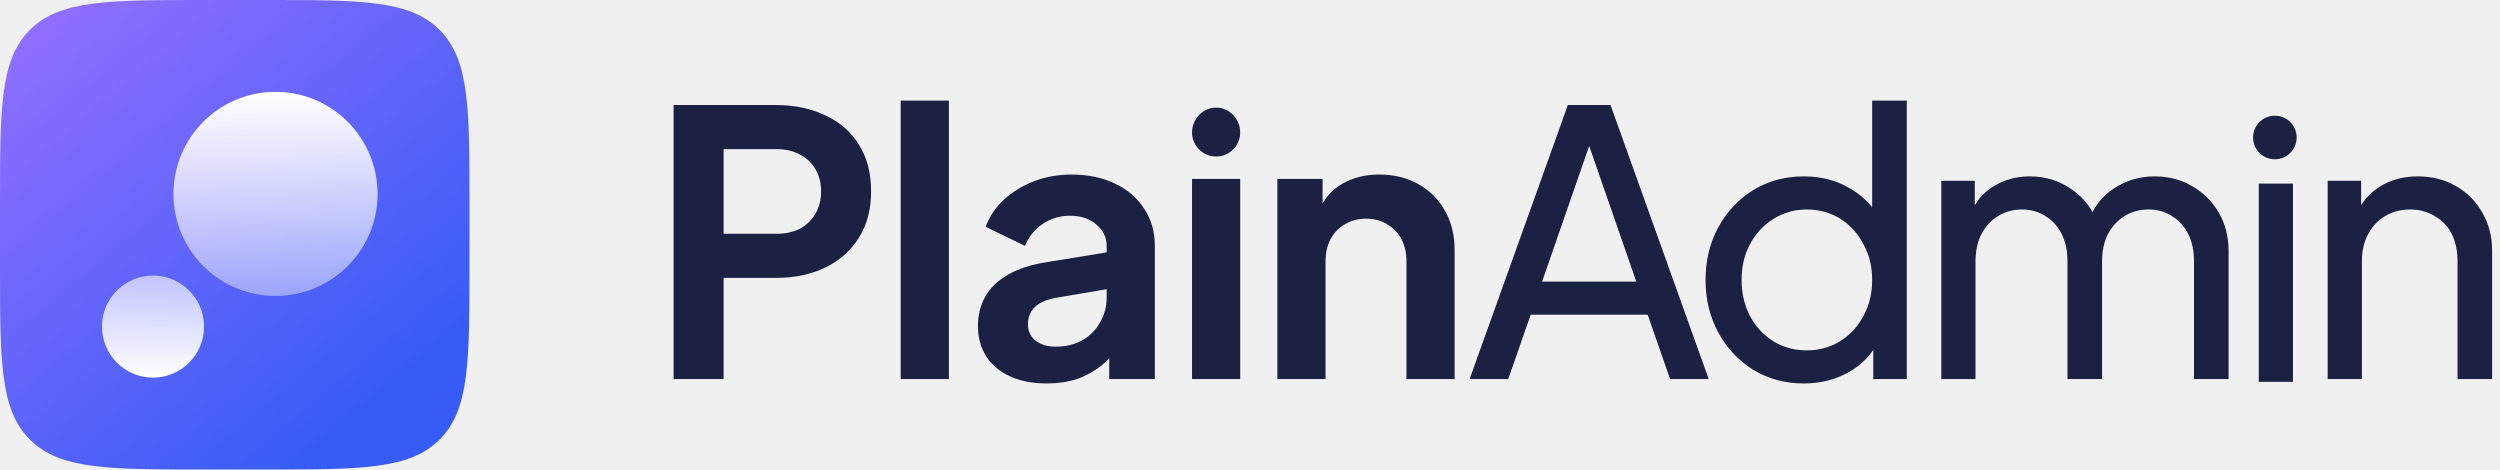
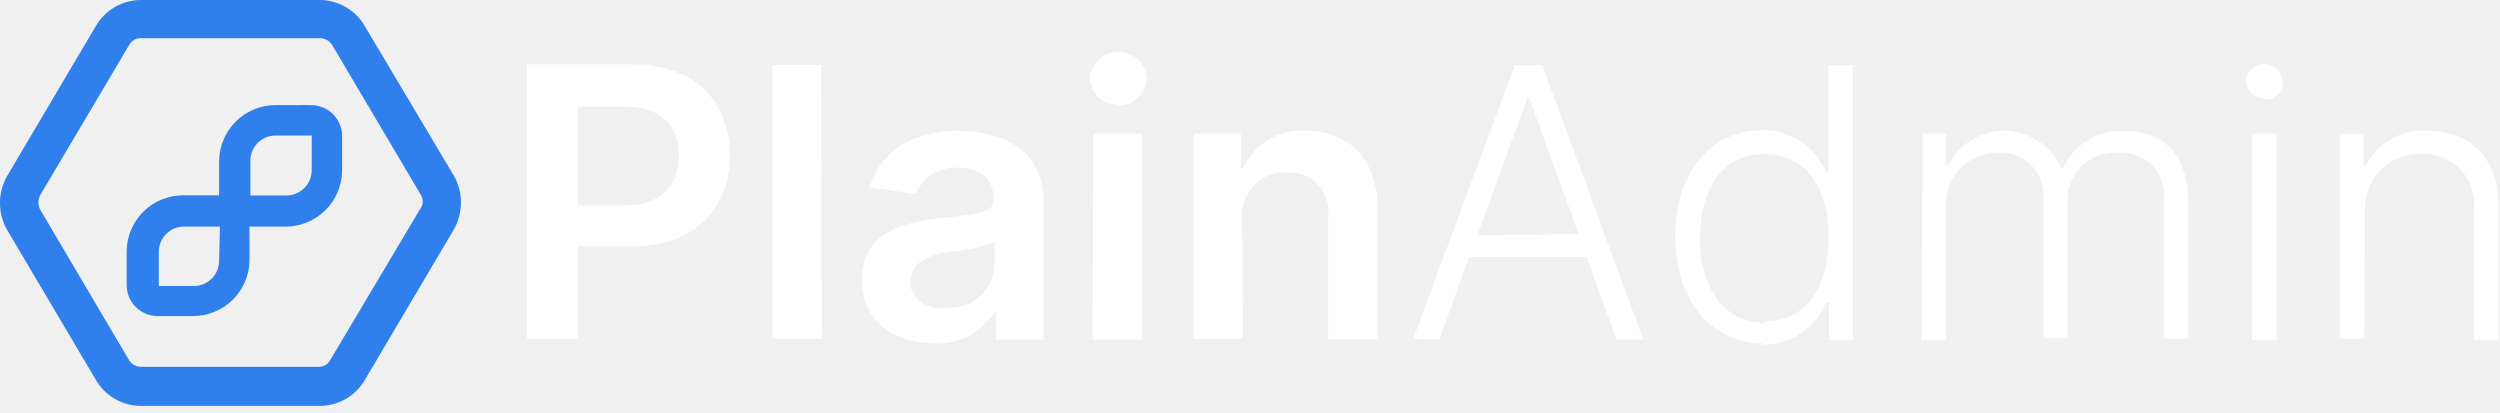
- <svg xmlns="http://www.w3.org/2000/svg" width="213" height="40" viewBox="0 0 213 40" fill="none">
-   <g clip-path="url(#clip0_3035_132)">
-     <path d="M57.389 32.295V8.948H66.101C67.689 8.948 69.089 9.24 70.301 9.825C71.534 10.389 72.495 11.225 73.184 12.332C73.874 13.419 74.218 14.745 74.218 16.312C74.218 17.858 73.863 19.185 73.153 20.292C72.463 21.379 71.513 22.215 70.301 22.799C69.089 23.384 67.689 23.677 66.101 23.677H61.651V32.295H57.389ZM61.651 19.916H66.164C66.937 19.916 67.606 19.77 68.17 19.477C68.734 19.164 69.173 18.736 69.486 18.193C69.799 17.649 69.956 17.023 69.956 16.312C69.956 15.581 69.799 14.954 69.486 14.432C69.173 13.889 68.734 13.471 68.17 13.178C67.606 12.865 66.937 12.708 66.164 12.708H61.651V19.916Z" fill="#1A2142" />
-     <path d="M76.739 32.295V8.571H80.845V32.295H76.739Z" fill="#1A2142" />
-     <path d="M89.179 32.671C87.988 32.671 86.954 32.473 86.077 32.076C85.199 31.679 84.52 31.115 84.04 30.384C83.559 29.631 83.319 28.765 83.319 27.782C83.319 26.842 83.528 26.007 83.946 25.275C84.364 24.523 85.011 23.896 85.889 23.395C86.766 22.893 87.874 22.538 89.211 22.329L94.789 21.421V24.555L89.994 25.369C89.179 25.516 88.573 25.777 88.177 26.153C87.779 26.529 87.581 27.02 87.581 27.626C87.581 28.211 87.8 28.681 88.239 29.036C88.699 29.37 89.263 29.537 89.931 29.537C90.788 29.537 91.54 29.36 92.188 29.005C92.856 28.629 93.368 28.117 93.724 27.469C94.1 26.821 94.288 26.111 94.288 25.338V20.951C94.288 20.219 93.995 19.613 93.41 19.133C92.846 18.631 92.094 18.381 91.154 18.381C90.276 18.381 89.493 18.621 88.803 19.102C88.135 19.561 87.644 20.177 87.33 20.951L83.977 19.321C84.311 18.422 84.834 17.649 85.544 17.002C86.275 16.333 87.132 15.811 88.114 15.435C89.096 15.059 90.161 14.871 91.31 14.871C92.71 14.871 93.943 15.132 95.008 15.654C96.074 16.156 96.899 16.866 97.484 17.785C98.09 18.684 98.393 19.739 98.393 20.951V32.295H94.507V29.381L95.385 29.318C94.946 30.049 94.423 30.666 93.818 31.167C93.212 31.648 92.522 32.024 91.749 32.295C90.976 32.546 90.119 32.671 89.179 32.671Z" fill="#1A2142" />
-     <path d="M101.561 32.295V15.247H105.666V32.295H101.561ZM103.614 13.335C102.48 13.335 101.561 12.416 101.561 11.282C101.561 10.149 102.48 9.165 103.614 9.165C104.747 9.165 105.666 10.149 105.666 11.282C105.666 12.416 104.747 13.335 103.614 13.335Z" fill="#1A2142" />
-     <path d="M108.83 32.295V15.247H112.685V18.6L112.371 18.005C112.768 16.981 113.416 16.208 114.314 15.685C115.234 15.142 116.299 14.871 117.511 14.871C118.765 14.871 119.872 15.142 120.833 15.685C121.815 16.229 122.578 16.991 123.121 17.973C123.663 18.934 123.935 20.052 123.935 21.327V32.295H119.831V22.298C119.831 21.546 119.683 20.898 119.392 20.355C119.099 19.812 118.692 19.394 118.169 19.102C117.668 18.788 117.072 18.631 116.383 18.631C115.714 18.631 115.119 18.788 114.597 19.102C114.074 19.394 113.667 19.812 113.374 20.355C113.082 20.898 112.935 21.546 112.935 22.298V32.295H108.83Z" fill="#1A2142" />
-     <path d="M125.213 32.295L133.581 8.948H137.216L145.583 32.295H142.293L140.381 26.811H130.415L128.503 32.295H125.213ZM131.387 23.991H139.411L134.96 11.173H135.838L131.387 23.991Z" fill="#1A2142" />
-     <path d="M153.68 32.671C152.093 32.671 150.661 32.285 149.387 31.512C148.133 30.739 147.141 29.684 146.409 28.347C145.679 27.009 145.313 25.516 145.313 23.865C145.313 22.173 145.679 20.669 146.409 19.352C147.141 18.015 148.133 16.96 149.387 16.187C150.661 15.414 152.093 15.027 153.68 15.027C155.08 15.027 156.324 15.33 157.409 15.936C158.497 16.521 159.353 17.315 159.98 18.318L159.509 19.039V8.571H162.455V32.295H159.604V28.691L159.98 29.193C159.394 30.3 158.538 31.157 157.409 31.763C156.302 32.368 155.059 32.671 153.68 32.671ZM153.931 29.851C154.997 29.851 155.947 29.59 156.782 29.067C157.619 28.545 158.277 27.835 158.758 26.936C159.259 26.017 159.509 24.993 159.509 23.865C159.509 22.716 159.259 21.692 158.758 20.794C158.277 19.875 157.619 19.154 156.782 18.631C155.947 18.109 154.997 17.848 153.931 17.848C152.886 17.848 151.935 18.119 151.079 18.663C150.244 19.185 149.585 19.895 149.105 20.794C148.625 21.671 148.384 22.695 148.384 23.865C148.384 24.993 148.625 26.017 149.105 26.936C149.585 27.835 150.244 28.545 151.079 29.067C151.915 29.59 152.866 29.851 153.931 29.851Z" fill="#1A2142" />
-     <path d="M165.4 32.295V15.403H168.252V18.851L167.843 18.318C168.262 17.253 168.93 16.438 169.849 15.873C170.769 15.309 171.803 15.027 172.952 15.027C174.268 15.027 175.449 15.393 176.494 16.124C177.559 16.855 178.29 17.817 178.687 19.007L177.873 19.039C178.312 17.723 179.053 16.73 180.098 16.061C181.142 15.372 182.302 15.027 183.576 15.027C184.746 15.027 185.801 15.299 186.741 15.842C187.702 16.385 188.465 17.137 189.029 18.099C189.593 19.06 189.875 20.146 189.875 21.358V32.295H186.929V22.298C186.929 21.358 186.762 20.564 186.428 19.916C186.094 19.269 185.634 18.767 185.049 18.412C184.485 18.036 183.816 17.848 183.043 17.848C182.292 17.848 181.612 18.036 181.006 18.412C180.421 18.767 179.952 19.279 179.596 19.948C179.262 20.595 179.095 21.379 179.095 22.298V32.295H176.149V22.298C176.149 21.358 175.981 20.564 175.647 19.916C175.313 19.269 174.853 18.767 174.268 18.412C173.705 18.036 173.035 17.848 172.262 17.848C171.511 17.848 170.832 18.036 170.226 18.412C169.641 18.767 169.17 19.279 168.815 19.948C168.481 20.595 168.314 21.379 168.314 22.298V32.295H165.4Z" fill="#1A2142" />
-     <path d="M192.448 32.533V15.642H195.362V32.533H192.448Z" fill="#1A2142" />
-     <path d="M198.318 32.295V15.403H201.169V18.694L200.7 18.412C201.118 17.346 201.786 16.521 202.706 15.936C203.646 15.33 204.742 15.027 205.996 15.027C207.208 15.027 208.283 15.299 209.223 15.842C210.185 16.385 210.938 17.137 211.48 18.099C212.045 19.06 212.327 20.146 212.327 21.358V32.295H209.381V22.298C209.381 21.358 209.214 20.564 208.879 19.916C208.545 19.269 208.065 18.767 207.438 18.412C206.832 18.036 206.132 17.848 205.338 17.848C204.544 17.848 203.834 18.036 203.207 18.412C202.601 18.767 202.12 19.279 201.765 19.948C201.411 20.595 201.233 21.379 201.233 22.298V32.295H198.318Z" fill="#1A2142" />
-     <path d="M193.818 13.572C194.844 13.572 195.675 12.74 195.675 11.714C195.675 10.689 194.844 9.857 193.818 9.857C192.792 9.857 191.961 10.689 191.961 11.714C191.961 12.74 192.792 13.572 193.818 13.572Z" fill="#1A2142" />
-     <path d="M0 17.391C0 9.193 0 5.094 2.547 2.547C5.094 0 9.193 0 17.391 0H22.609C30.807 0 34.906 0 37.453 2.547C40 5.094 40 9.193 40 17.391V22.609C40 30.807 40 34.906 37.453 37.453C34.906 40 30.807 40 22.609 40H17.391C9.193 40 5.094 40 2.547 37.453C0 34.906 0 30.807 0 22.609L0 17.391Z" fill="url(#paint0_linear_3035_132)" />
-     <path d="M32.169 16.522C32.169 21.324 28.276 25.217 23.473 25.217C18.671 25.217 14.778 21.324 14.778 16.522C14.778 11.719 18.671 7.826 23.473 7.826C28.276 7.826 32.169 11.719 32.169 16.522Z" fill="url(#paint1_linear_3035_132)" />
-     <path d="M17.386 27.826C17.386 30.227 15.439 32.174 13.038 32.174C10.637 32.174 8.69 30.227 8.69 27.826C8.69 25.425 10.637 23.478 13.038 23.478C15.439 23.478 17.386 25.425 17.386 27.826Z" fill="url(#paint2_linear_3035_132)" />
+ <svg xmlns="http://www.w3.org/2000/svg" fill="none" height="33" viewBox="0 0 200 33" width="200">
+   <clipPath id="a">
+     <path d="m0 0h200v32.471h-200z" />
+   </clipPath>
+   <g clip-path="url(#a)">
+     <path d="m42.174 27.106h4.045v-7.395h4.281c5.171 0 7.882-3.044 7.882-7.312 0-4.267-2.78-7.256-7.882-7.256h-8.34zm4.045-10.662v-7.923h3.711c3.03 0 4.379 1.599 4.379 3.934s-1.39 3.989-4.351 3.989zm19.461-11.245h-3.892v21.907h3.962zm8.896 22.241c.986.098 1.98-.088 2.864-.536.884-.448 1.622-1.14 2.126-1.994h.125v2.252h3.795v-11.051c0-4.337-3.614-5.644-6.811-5.644-3.531 0-6.241 1.543-7.103 4.532l3.697.514c.27-.672.751-1.238 1.369-1.614.619-.376 1.343-.541 2.064-.471 1.835 0 2.78.917 2.78 2.53 0 1.112-1.195 1.168-4.17 1.474-3.253.347-6.366 1.293-6.366 4.99.083 3.308 2.488 5.018 5.685 5.018zm1.029-2.78c-1.654 0-2.78-.737-2.78-2.155 0-1.418 1.39-2.113 3.086-2.349 1.248-.081 2.476-.353 3.642-.806v1.932c-.028.477-.151.944-.364 1.372s-.51.809-.873 1.119c-.364.31-.786.544-1.242.687-.456.143-.937.192-1.412.144zm11.802 2.516h3.948v-16.486h-3.892zm1.988-18.766c.297.021.596-.019.878-.118.282-.098.54-.253.76-.455.22-.202.396-.446.519-.718.122-.272.188-.566.193-.864-.045-.576-.305-1.113-.729-1.505-.424-.392-.98-.61-1.558-.61s-1.134.218-1.557.61c-.424.392-.684.93-.729 1.505.025.58.279 1.127.707 1.52.427.393.993.602 1.573.579zm9.98 9.133c-.052-.494.005-.993.166-1.462.161-.469.423-.898.767-1.255.345-.357.763-.635 1.226-.814s.959-.255 1.455-.221c.456-.026.913.049 1.337.219.424.17.806.432 1.118.766.312.334.546.733.686 1.169.14.435.183.896.125 1.349v9.855h3.948v-10.495c0-3.934-2.28-6.186-5.741-6.186-1.042-.08-2.084.167-2.98.704-.897.538-1.604 1.341-2.024 2.298h-.195v-2.78h-3.781v16.416h3.948zm15.764 9.619 2.391-6.603h9.396l2.391 6.603h2.141l-8.076-21.949h-2.197l-8.131 21.893zm3.044-8.34 4.031-11.009h.111l3.962 10.912zm22.741 8.743c1.104.032 2.191-.276 3.113-.883.923-.607 1.637-1.483 2.044-2.509h.236v3.044h1.905v-22.004h-1.96v8.577h-.181c-.399-1.021-1.106-1.893-2.022-2.496-.917-.603-1.997-.906-3.093-.868-4.17 0-6.951 3.42-6.951 8.479s2.85 8.549 6.965 8.549zm.236-1.738c-3.336 0-5.171-2.975-5.171-6.797s1.807-6.714 5.171-6.714 5.13 2.78 5.13 6.714-1.821 6.686-5.088 6.686zm12.594 1.39h1.932v-10.648c-.036-.566.045-1.133.239-1.665.194-.532.497-1.019.889-1.428.392-.409.865-.732 1.389-.949s1.087-.322 1.653-.309c.494-.032.988.043 1.449.22.462.177.879.452 1.224.806.345.354.609.779.774 1.245s.227.962.181 1.454v11.12h1.933v-10.773c-.045-.541.027-1.085.211-1.596s.476-.976.856-1.363c.379-.388.838-.689 1.345-.884s1.049-.278 1.591-.244c.511-.037 1.025.04 1.503.225.478.186.909.475 1.261.848.353.372.618.819.777 1.306.159.487.208 1.004.143 1.513v11.009h1.946v-10.995c0-3.684-1.932-5.63-5.046-5.63-1.034-.072-2.065.176-2.953.711-.888.535-1.59 1.33-2.01 2.277h-.139c-.378-.87-.996-1.614-1.782-2.145s-1.708-.827-2.656-.853c-.948-.026-1.884.218-2.698.705s-1.473 1.195-1.899 2.043h-.181v-2.53h-1.89zm26.411 0h1.96v-16.528h-1.96zm.987-19.252c.188.009.377-.02.553-.085.177-.066.339-.167.475-.297.137-.13.245-.286.319-.46.075-.173.113-.36.113-.549 0-.387-.154-.758-.428-1.032s-.645-.427-1.032-.427-.758.154-1.032.427-.428.645-.428 1.032c.014.184.065.363.149.528s.2.31.341.429.304.209.48.264.362.075.546.058zm8.048 8.98c-.04-.612.05-1.226.264-1.801.214-.575.548-1.098.978-1.536.431-.437.949-.778 1.521-1.001.572-.223 1.184-.322 1.797-.291.572-.024 1.142.074 1.673.289s1.01.54 1.405.955c.395.415.697.909.885 1.45.188.541.259 1.116.207 1.686v10.523h1.946v-10.745c0-3.892-2.308-6.005-5.685-6.005-1.006-.078-2.012.145-2.89.64-.879.495-1.591 1.24-2.045 2.14h-.181v-2.558h-1.89v16.416h1.946z" fill="#fff" />
+     <g fill="#2f80ed">
+       <path d="m36.364 14.151-7.173-12.052c-.364-.637-.89-1.166-1.525-1.535s-1.355-.563-2.089-.564h-14.262c-.741-.006-1.47.185-2.113.554s-1.175.902-1.543 1.545l-7.131 12.052c-.348.64-.53 1.357-.53 2.085s.182 1.445.53 2.085l7.131 12.052c.368.643.901 1.177 1.543 1.545s1.372.56 2.113.553h14.262c.733.001 1.452-.192 2.087-.558.634-.366 1.161-.893 1.528-1.527l7.131-12.052c.356-.639.546-1.356.553-2.087.007-.731-.169-1.452-.511-2.097zm-2.78 2.613-7.173 12.052c-.096.174-.24.316-.415.41-.175.094-.374.135-.572.118h-14.109c-.196.006-.391-.04-.564-.133-.173-.093-.319-.229-.423-.396l-7.117-12.052c-.089-.177-.136-.372-.136-.57s.046-.393.136-.57l7.131-12.038c.096-.174.24-.316.415-.41.175-.094.374-.135.572-.118h14.248c.196-.006.391.04.564.133s.319.229.423.395l7.131 12.052c.094.177.134.378.117.577-.017.2-.092.39-.214.549z" />
+       <path d="m24.938 8.66h-2.864c-1.12-.008-2.198.425-3.002 1.206-.804.78-1.268 1.845-1.294 2.965v3.044h-3.1c-1.12-.008-2.198.425-3.002 1.206-.803.78-1.268 1.845-1.294 2.965v2.78c.007.591.248 1.155.67 1.569.422.414.991.644 1.582.641h2.78c1.12.008 2.198-.425 3.002-1.206.803-.78 1.268-1.845 1.294-2.965v-2.989h3.114c1.12.008 2.198-.425 3.002-1.206.804-.78 1.268-1.845 1.294-2.965v-2.78c.005-.292-.047-.582-.153-.854-.107-.272-.266-.52-.469-.731-.203-.21-.445-.379-.713-.496s-.556-.18-.848-.185zm-7.159 12.232c-.004.298-.066.592-.183.865-.117.274-.287.521-.5.729s-.465.372-.741.482-.572.166-.869.162h-2.78c-.064 0-.126-.024-.172-.068-.047-.044-.074-.104-.078-.168v-2.78c.004-.298.066-.592.183-.865.117-.274.287-.521.5-.729.213-.208.465-.372.741-.482s.572-.165.869-.162h3.1zm7.409-7.256c-.007.602-.253 1.177-.682 1.599s-1.009.657-1.611.653h-3.114v-3.044c.002-.299.063-.594.179-.869s.286-.524.499-.734c.213-.209.466-.374.743-.486.277-.111.574-.167.872-.163h2.864c.066 0 .13.026.177.073.047.047.073.111.073.177z" stroke="#2f80ed" stroke-width=".5" />
+     </g>
  </g>
-   <defs>
-     <linearGradient id="paint0_linear_3035_132" x1="31.389" y1="35" x2="2.144" y2="0.196" gradientUnits="userSpaceOnUse">
-       <stop stop-color="#365CF5" />
-       <stop offset="1" stop-color="#946FFF" />
-     </linearGradient>
-     <linearGradient id="paint1_linear_3035_132" x1="23.473" y1="7.826" x2="23.473" y2="38.261" gradientUnits="userSpaceOnUse">
-       <stop stop-color="white" />
-       <stop offset="1" stop-color="white" stop-opacity="0" />
-     </linearGradient>
-     <linearGradient id="paint2_linear_3035_132" x1="13.038" y1="9.565" x2="13.038" y2="32.174" gradientUnits="userSpaceOnUse">
-       <stop stop-color="white" stop-opacity="0" />
-       <stop offset="1" stop-color="white" />
-     </linearGradient>
-     <clipPath id="clip0_3035_132">
-       <rect width="212.941" height="40" fill="white" />
-     </clipPath>
-   </defs>
</svg>
